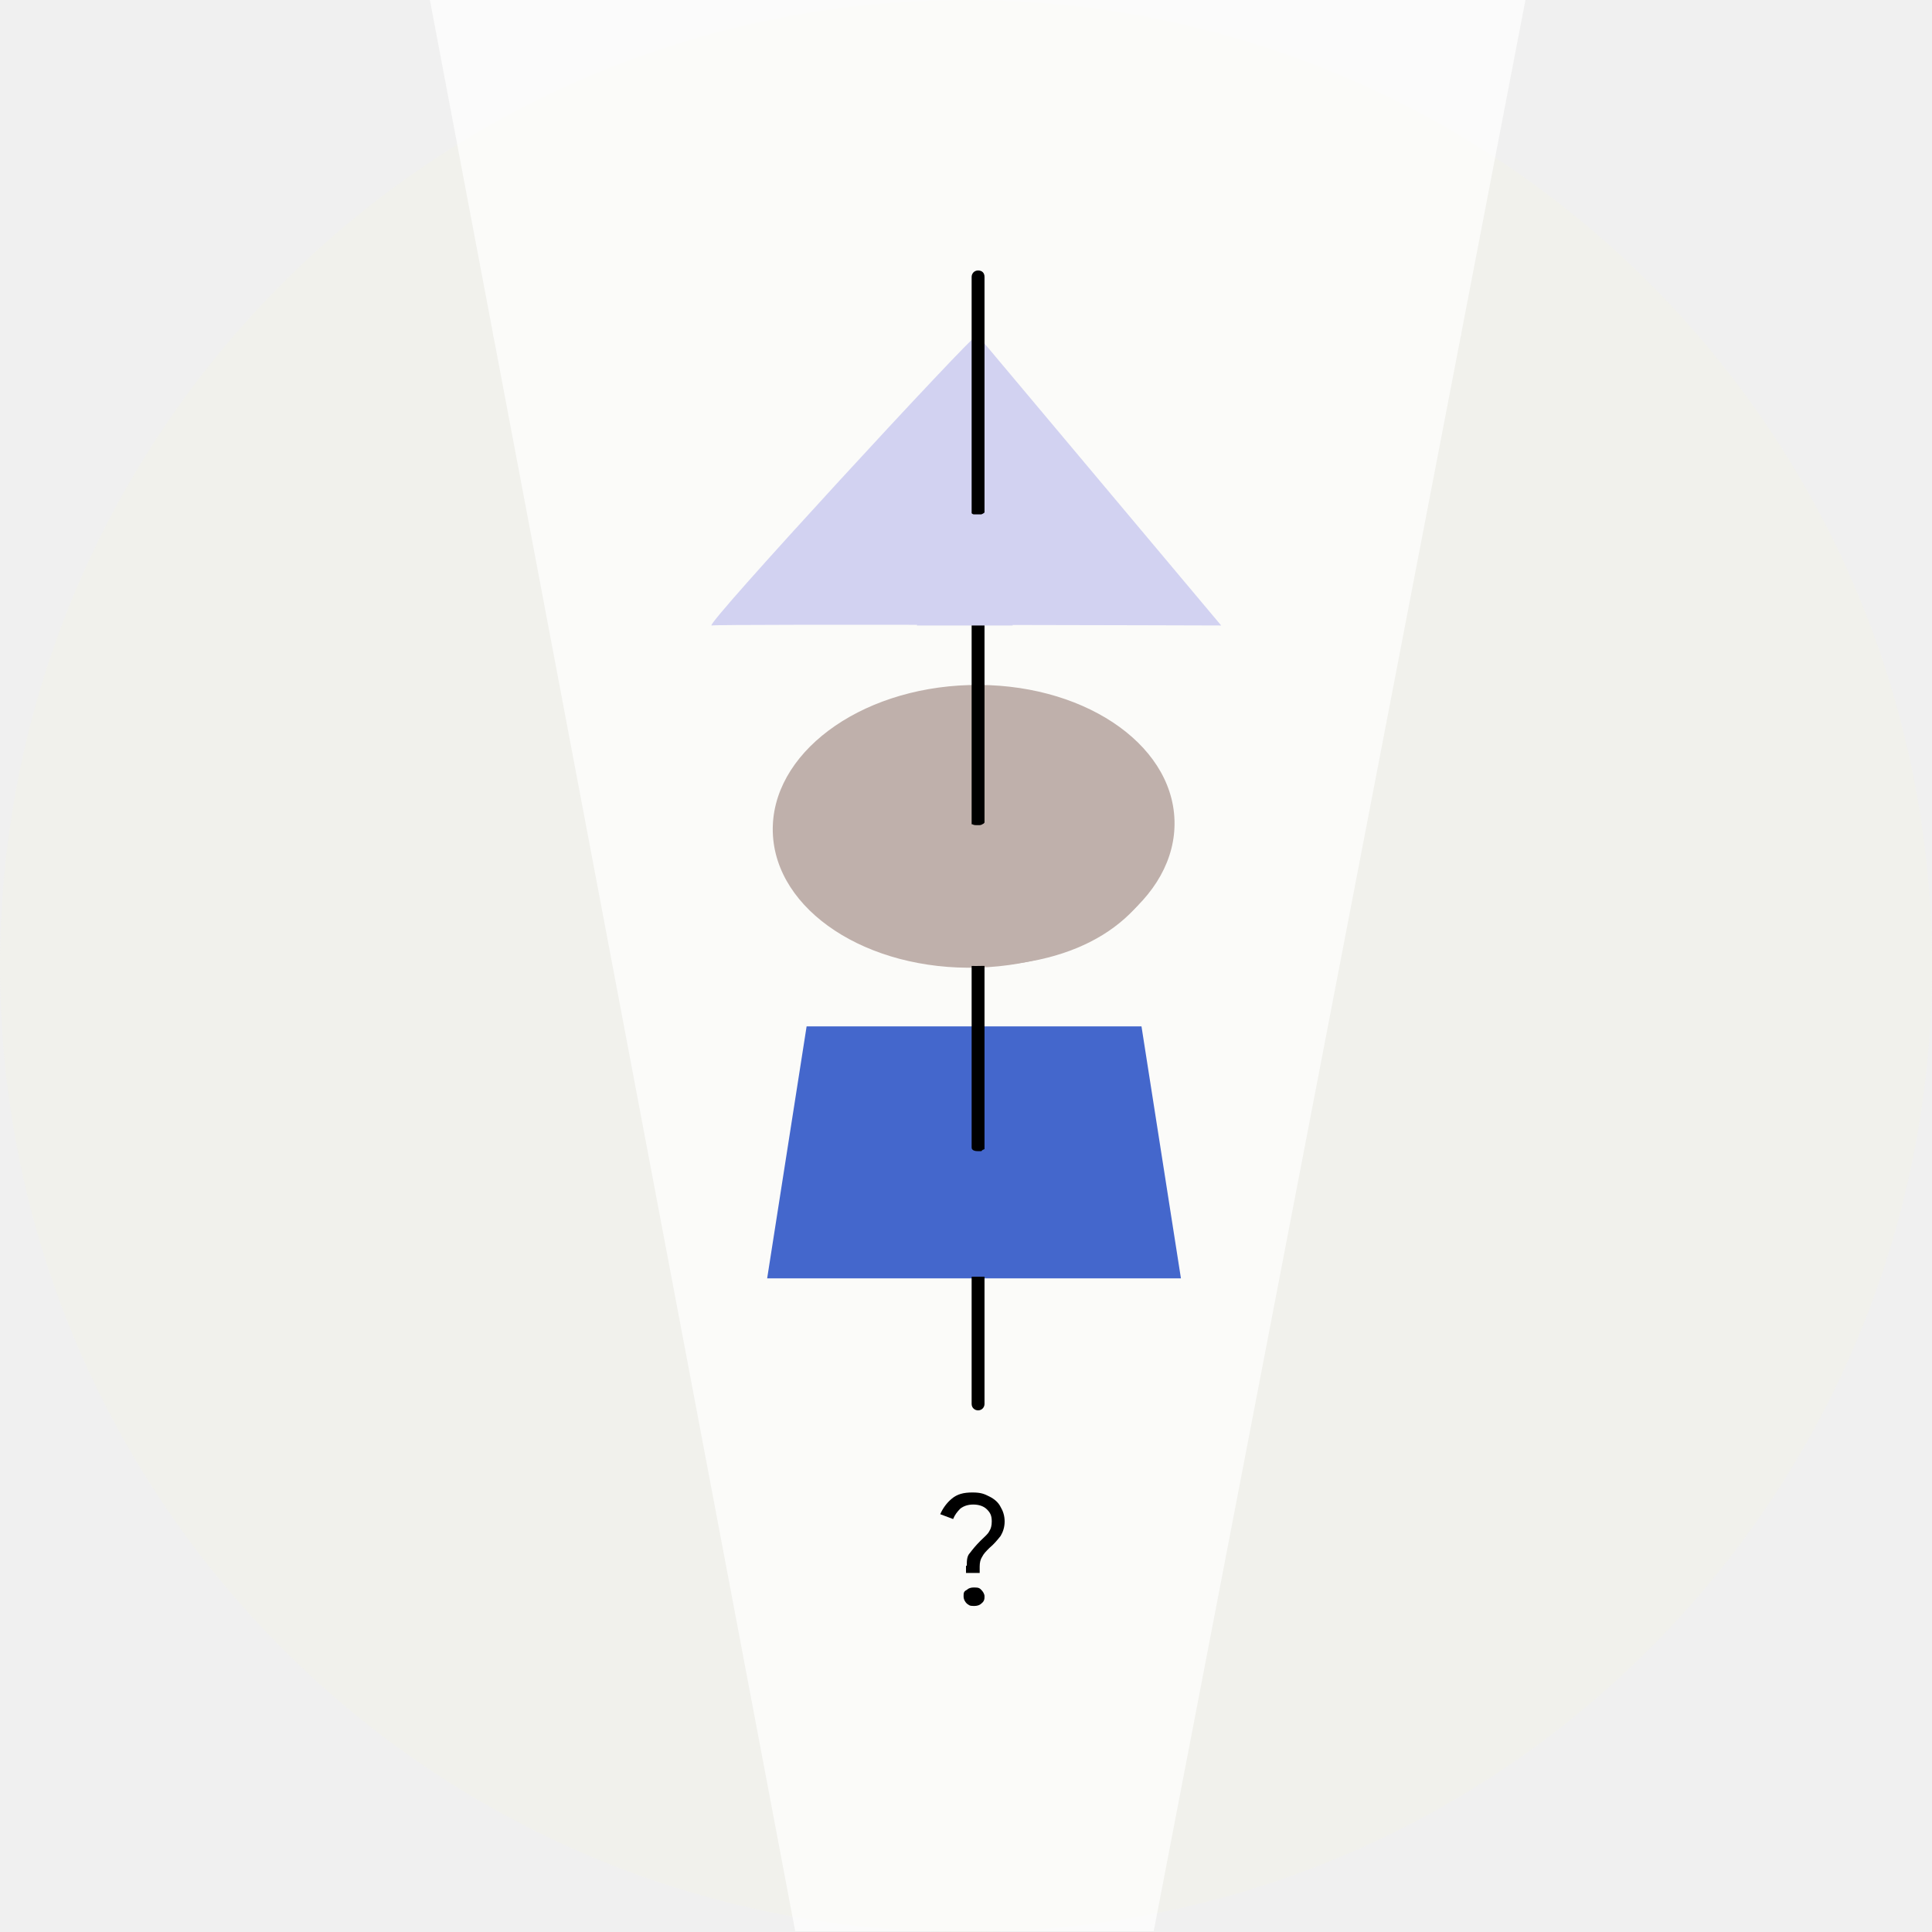
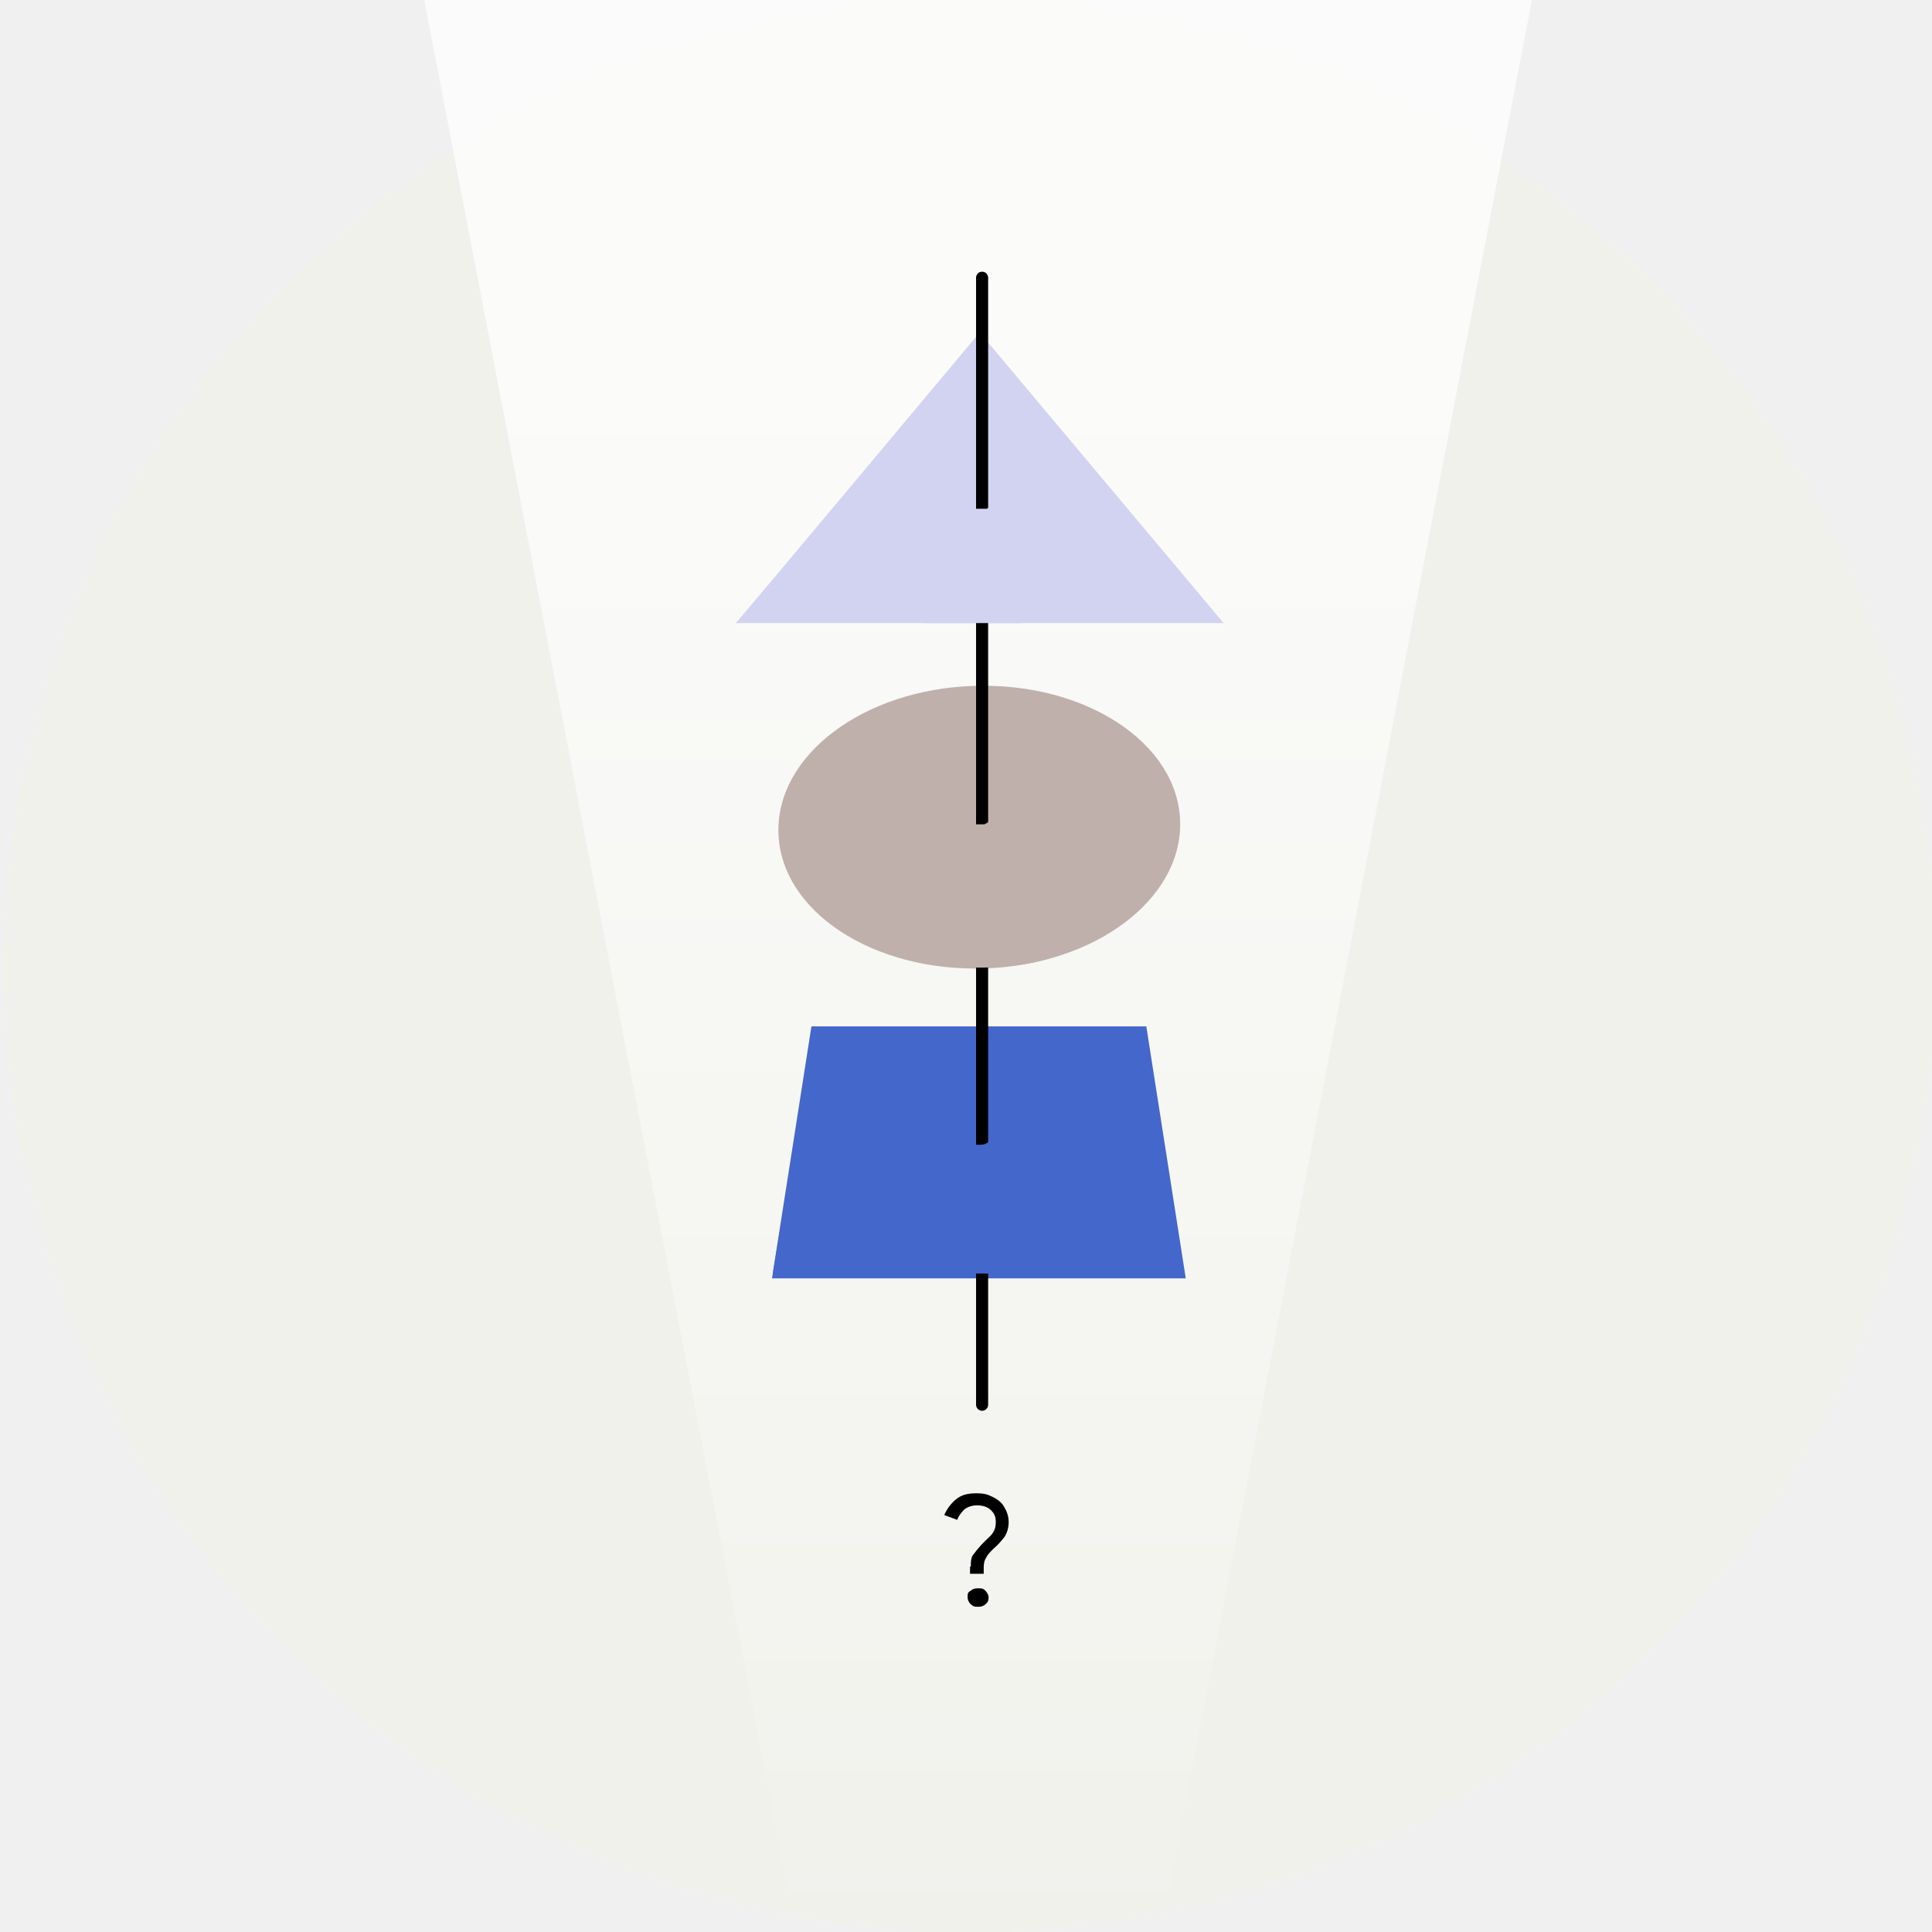
<svg xmlns="http://www.w3.org/2000/svg" id="Capa_1" viewBox="0 0 240 240">
  <defs>
-     <clipPath id="clippath">
-       <path d="M143.3 240H98.8L53.4 0h136.1z" style="fill:none" />
-     </clipPath>
-     <style>.st2{fill:#bfb0ab}.st4{fill:#d2d2f1}.st5{fill:#fff}.st6{fill:#4467cc}</style>
+     <linearGradient id="Degradado_sin_nombre" x1="121.5" x2="121.5" y1="1806.2" y2="1564" data-name="Degradado sin nombre" gradientTransform="translate(0 -1564)" gradientUnits="userSpaceOnUse">
+       <stop offset="0" stop-color="#fff" stop-opacity="0" />
+       <stop offset=".8" stop-color="#fff" />
+     </linearGradient>
+     <style>.st0{fill:#bfb0ab}.st4{fill:#d2d2f1}.st5{fill:#4467cc}</style>
  </defs>
-   <path d="M120 240c66.3 0 120-53.7 120-120S186.3 0 120 0 0 53.7 0 120s53.7 120 120 120" style="fill:#f1f1ec" />
-   <g style="isolation:isolate;opacity:.7">
-     <g style="clip-path:url(#clippath)">
-       <path d="M50.6 240h140.8zM50.6 41.4h140.8v198.5H50.6z" class="st5" />
-       <path d="M53.4 0h136.1l1.9 41.9H50.6z" class="st5" />
-     </g>
-   </g>
-   <path d="M146.8 158.8H95.3l4.9-31.3h41.6l4.9 31.3z" class="st6" />
-   <path d="M121.4 41.6c-.6 0-34.1 36.3-33 36.1s63.3 0 63.3 0z" class="st4" />
-   <path d="M121.5 120.2c13.8-.4 24.7-8.6 24.4-18.3s-11.7-17.2-25.5-16.8-24.7 8.6-24.4 18.3 11.7 17.2 25.5 16.8" class="st2" />
-   <path d="M121.5 175.2c-.4 0-.8-.3-.8-.8v-140c0-.4.3-.8.8-.8s.8.3.8.8v140c0 .4-.3.8-.8.8" />
-   <path d="M142.7 101.1v-.2c0-.3-.2-.8-.3-1.2 0-.5-.3-1.1-.4-1.6-.7-.7-1.3-1.8-2-2.4-1.1-.9-2.4-1.6-3.6-2.3-.6-.3-1-.7-1.4-1.2 0 .6-.5 1-1.2 1.1H129v.4c0 .6-.3 1.1-.9 1.4.5.8 0 2.1-1 2.2h-.6c0 .2-.3.4-.6.5v.2c0 .7-.5 1.5-1.3 1.5h-1.7v.3c0 .2 0 .3-.2.4v.6c0 .2 0 .4-.2.5v.4q0 .3-.3.6c-.2.1-.3.2-.5.2h-.5c-.1 0-.2 0-.4-.1-.1 0-.3 0-.4-.1-.3-.1-.6-.4-.7-.7 0-.2-.2-.3-.2-.6v-1.4h-1.2c-.8 0-1.3-.5-1.4-1.1 0 0-.2 0-.3-.2-.6-.2-1-.8-1-1.4s.6-1.3 1.3-1.3h.6s-.2-.2-.3-.4c-.5-.3-.9-.7-1-1.3v-.8c-3.1 0-6.3.2-9.4-.3-.2 0-.4 0-.5-.2h-2.5c-.8 0-1.3-.4-1.4-1-3.3 3-5.3 6.8-5.3 10.9 0 9.7 10.9 17.5 24.1 17.5s21.1-5.8 23.5-13.6c-1.7-1.2-2.4-3.2-2.1-5.2Z" class="st2" />
-   <path d="M125.3 58.3h-2.1v2.2c0 .7-.2 1.4-.6 2 0 .3 0 .6-.1.9-.1.2-.3.4-.6.5h-.9c-.2 0-.4-.2-.6-.4h-.3c-.2 0-.3-.2-.4-.3-.3 0-.6-.2-.7-.4-.6-.6-1-1.2-1.1-2.1v-2.4h-1.2l-2.8 19.4h11.9l-.6-19.4Z" class="st4" />
-   <path d="m142.1 140.3.2-.4-.8-.2c-.9 0-1.7 0-2.6-.2v.3h-.3c-1.3.2-2.8.2-4.1 0 0 .5-.5 1-1.1 1-3.4.4-6.9.5-10.5.5 0 0 0 .2-.1.2l-.2.2v.4-.1c0 .2 0 .5-.2.6 0 0 0 .1-.2.2-.1 0-.2.1-.3.2h-.4c-.2 0-.5 0-.7-.2l-.1-.1v-.1h-.5s-.2 0-.3-.2c-.2 0-.3-.3-.4-.5v-.2c-1.4 0-3-.1-4.4-.3-.8 0-1.2-.8-1-1.5-.6 0-1.3 0-1.8-.2-.6 0-1-.5-1-.9h-.4c-2.4.1-4.9.2-7.3.2s-.5 0-.7-.2h-1.6c-.3 0-.6 0-.7-.2h-1.2l-3.2 20h49.1l-3-18.4Z" class="st6" />
-   <path d="M120.1 194.5c0-.6 0-1.2.4-1.6.3-.4.7-.9 1.3-1.5s.9-.8 1.1-1.2q.3-.45.3-1.2c0-.75-.2-1.1-.6-1.5s-1-.6-1.7-.6-1.2.2-1.6.5c-.4.4-.7.8-.9 1.3l-1.6-.6c.3-.7.8-1.4 1.4-1.9.7-.6 1.5-.8 2.6-.8s1.5.2 2.1.5 1.1.7 1.4 1.3c.3.5.5 1.1.5 1.8s-.2 1.3-.5 1.8c-.4.5-.8 1-1.4 1.5-.4.4-.7.7-.9 1.1q-.3.45-.3 1.2v.8H120v-.9Zm0 4.7c-.2-.2-.4-.5-.4-.9s0-.6.4-.8q.3-.3.9-.3c.6 0 .7.1.9.3s.4.5.4.8 0 .6-.4.9q-.3.3-.9.3c-.6 0-.6-.1-.9-.3" />
+   <path d="M120.5 240.1c66.3 0 120-53.7 120-120S186.8 0 120.5 0 .5 53.8.5 120.1s53.7 120 120 120" style="fill:#f1f1ec" />
+   <path d="M143.8 242.2H99.3L52.7 0h137.6l-46.5 242.1Z" style="fill:url(#Degradado_sin_nombre);isolation:isolate;opacity:.7" />
+   <path d="M147.4 158.8H95.9l4.9-31.3h41.6l4.9 31.3z" class="st5" />
+   <path d="M121.7 41.3S91.5 77.4 91.4 77.4H152z" class="st4" />
+   <path d="M122.2 120.3c13.8-.4 24.7-8.6 24.4-18.3s-11.7-17.2-25.5-16.8-24.7 8.6-24.4 18.3 11.7 17.2 25.5 16.8" class="st0" />
+   <path d="M122 34.5v140" style="fill:none;stroke:#000;stroke-linecap:round;stroke-miterlimit:10;stroke-width:1.5px" />
+   <path d="M126.5 57.9h-2.1v2.2c0 .7-.2 1.4-.6 2-.2.2-.4.4-.7.6 0 0 0 .2-.2.3s-.2.2-.4.2h-1.3c-.2 0-.3-.2-.4-.3-.3 0-.6-.2-.7-.4-.6-.6-1-1.2-1.1-2.1V58h-1.2L115 77.4h11.9l-.6-19.4h.2Z" class="st4" />
+   <path d="M141.2 139.9h-.3c-1.4.2-2.9.2-4.3 0 0 .5-.5 1-1.1 1-4.1.4-8.3.6-12.5.5 0 .2 0 .3-.2.4 0 .1-.2.2-.4.3 0 0-.3.1-.5.1h-1.1s-.2-.1-.3-.2c-.2-.1-.3-.3-.4-.5v-.2c-1.5 0-3.1-.1-4.6-.3-.8 0-1.2-.8-1-1.5-.6 0-1.3-.1-1.9-.2-.6 0-1-.5-1-.9h-.4c-2.5.1-5.1.2-7.6.2s-.5 0-.7-.2h-1.7c-.3 0-.6 0-.7-.2h-1.2l-3.3 20h51l-3.1-18.4c-.9 0-1.8-.2-2.7-.2z" class="st5" />
+   <path d="M120.6 194.6c0-.6 0-1.2.4-1.6.3-.4.7-.9 1.3-1.5s.9-.8 1.1-1.2q.3-.45.3-1.2c0-.75-.2-1.1-.6-1.5s-1-.6-1.7-.6-1.2.2-1.6.5c-.4.4-.7.8-.9 1.3l-1.6-.6c.3-.7.8-1.4 1.4-1.9.7-.6 1.5-.8 2.6-.8s1.5.2 2.1.5 1.1.7 1.4 1.3c.3.5.5 1.1.5 1.8s-.2 1.3-.5 1.8c-.4.5-.8 1-1.4 1.5-.4.4-.7.7-.9 1.1q-.3.45-.3 1.2v.8h-1.7v-.9Zm0 4.7c-.2-.2-.4-.5-.4-.9s0-.6.4-.8q.3-.3.9-.3c.6 0 .7.1.9.3s.4.5.4.8 0 .6-.4.9q-.3.3-.9.3c-.6 0-.6-.1-.9-.3" />
+   <path d="M138.3 90.5c.5.8.1 2.1-1 2.1h-1.6c0 .6-.5 1-1.2 1.1h-5v.4c0 .6-.3 1.1-.9 1.4.5.8.1 2.1-1 2.2h-.6c0 .2-.3.4-.6.5v.2c0 .7-.5 1.5-1.3 1.5h-1.6v.3c0 .2 0 .3-.2.4v.3c0 .3 0 .6-.2.8 0 .2-.2.3-.3.4 0 0-.3.2-.5.3h-1.6s-.2 0-.3-.2c-.2-.2-.3-.4-.4-.6v-1.5h-1.2c-.8 0-1.3-.5-1.4-1.1 0 0-.2 0-.3-.2-.6 0-1-.8-.9-1.4 0-.7.6-1.2 1.2-1.3h.6s-.2-.2-.3-.4c-.5-.3-.9-.6-1-1.3v-.8c-3.2 0-6.4.2-9.6-.3-.2 0-.4 0-.5-.2h-2.5c-.8 0-1.2-.4-1.4-1-3.4 3-5.4 6.7-5.4 10.8 0 9.6 11 17.3 24.6 17.3s21.5-7.6 21.5-17.2-7.3-7.5-5-12.9v.3Z" class="st0" />
</svg>
